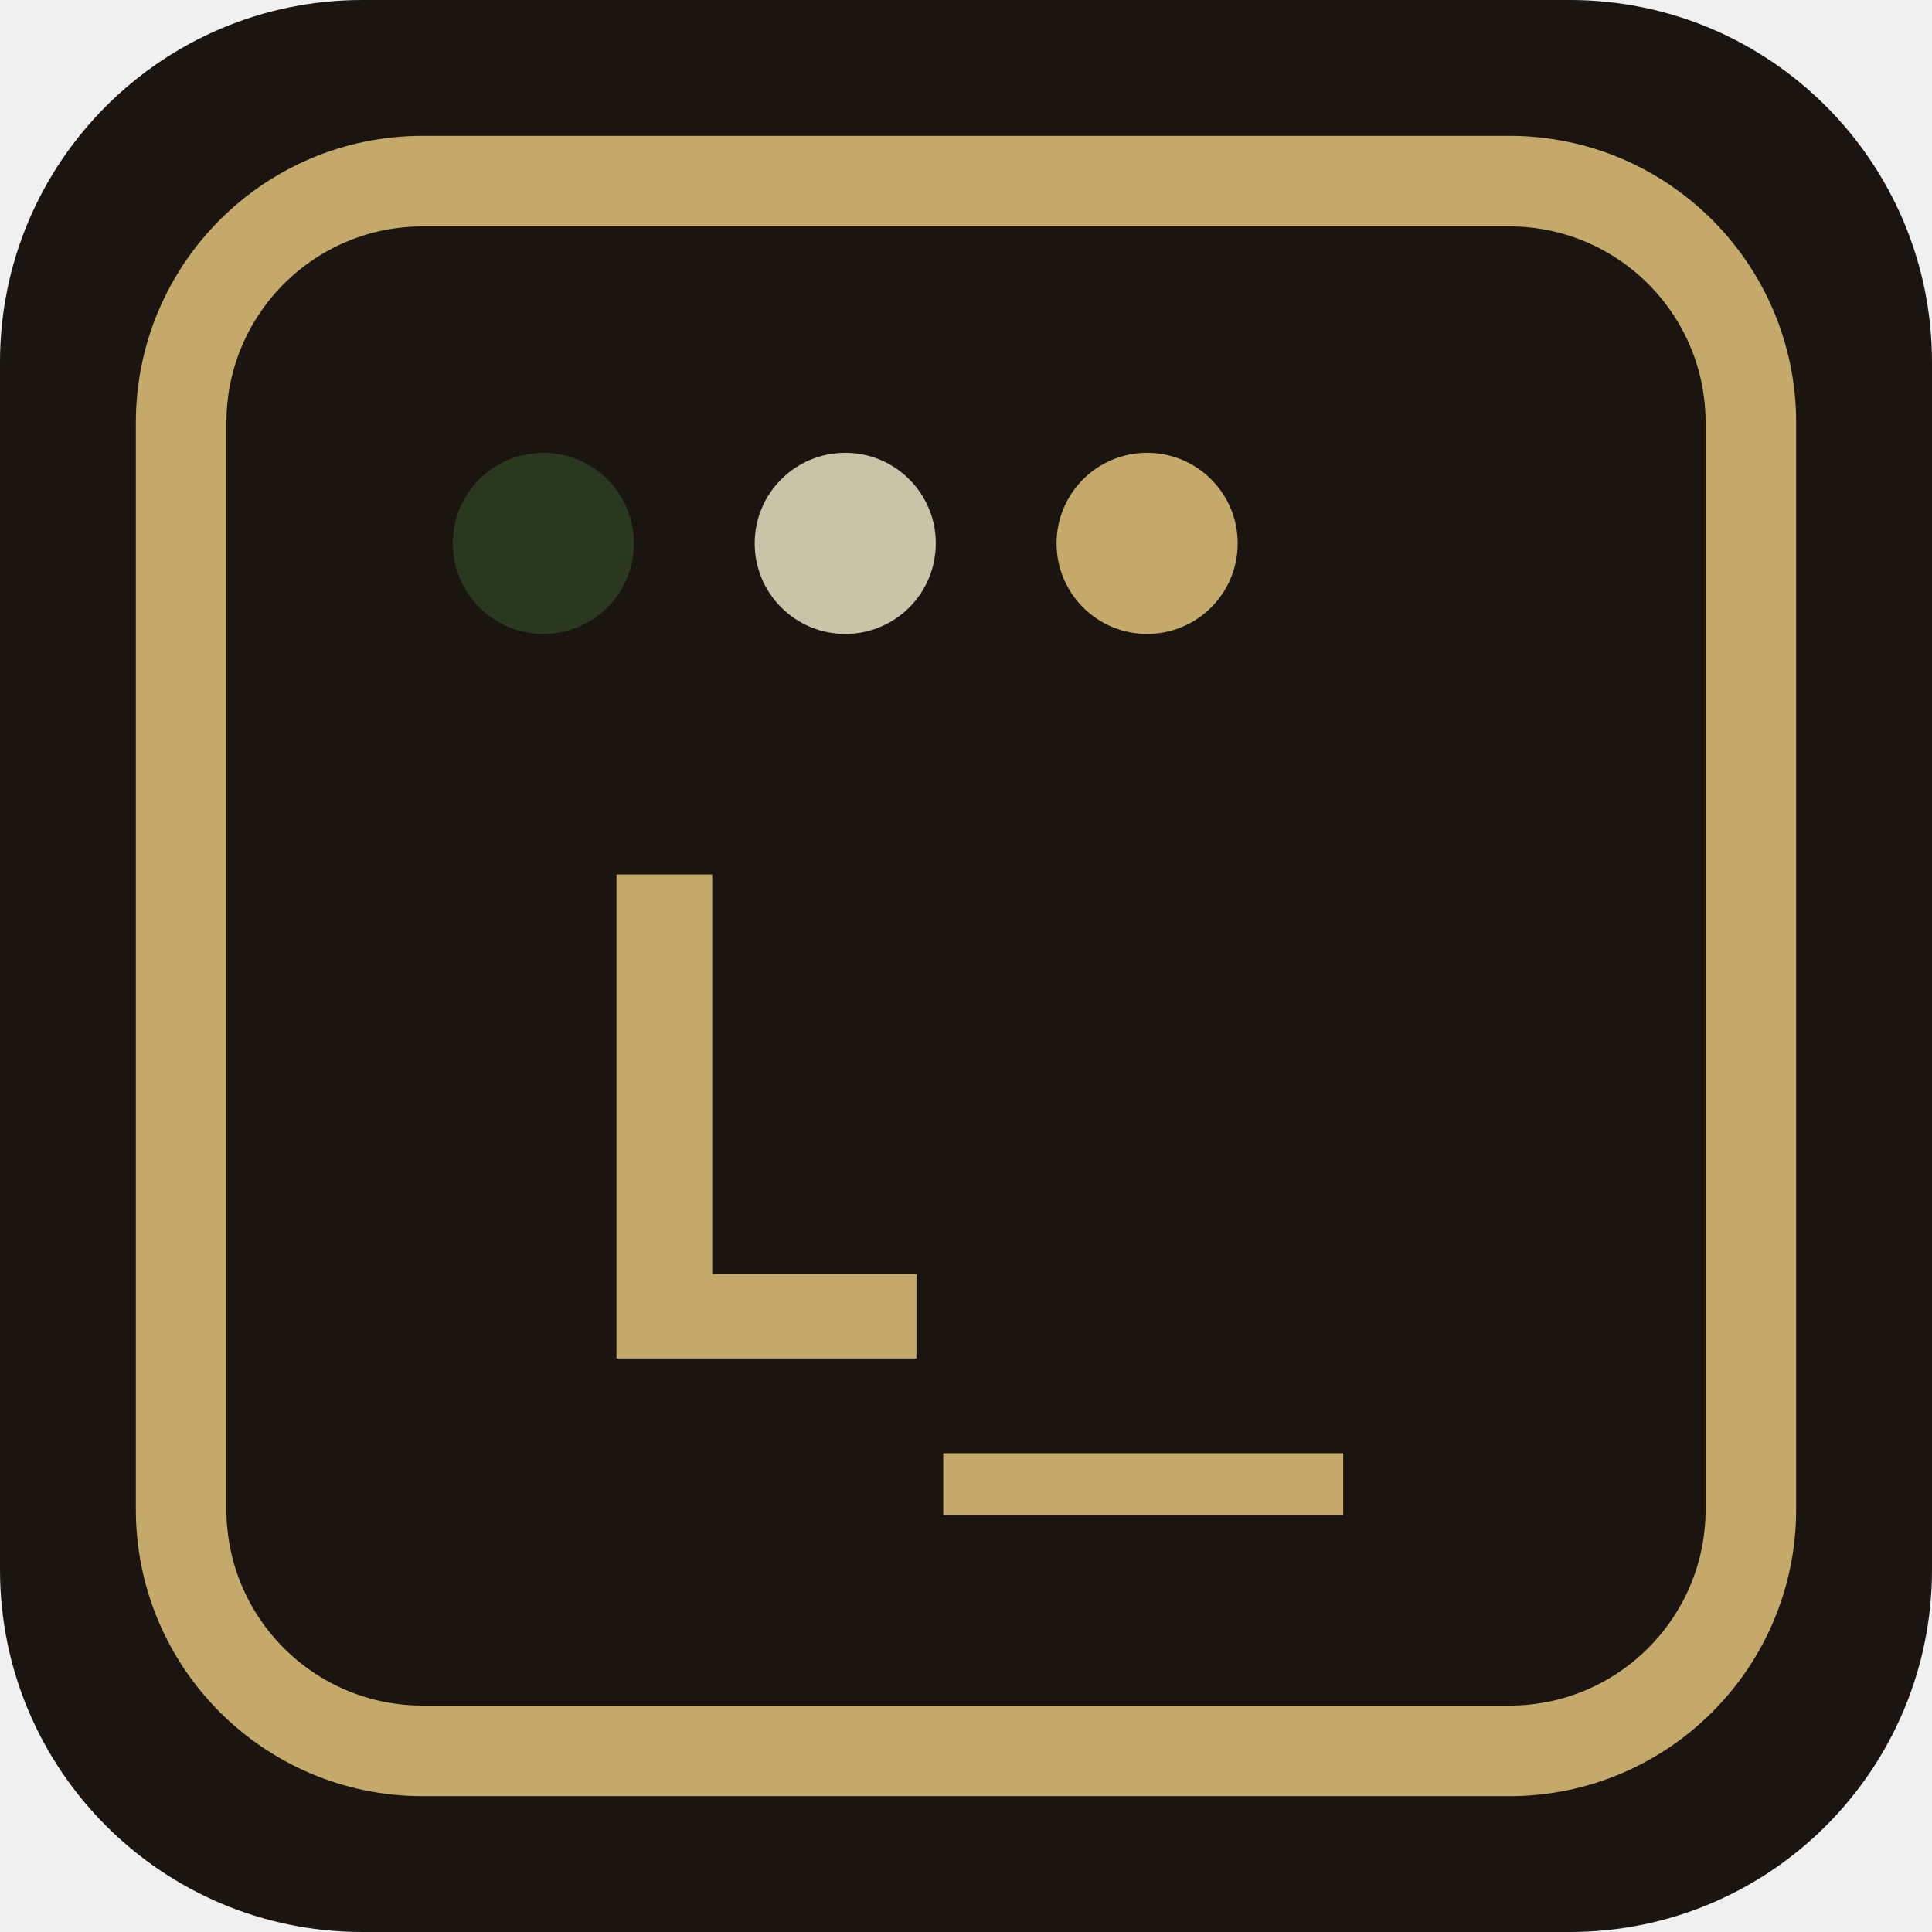
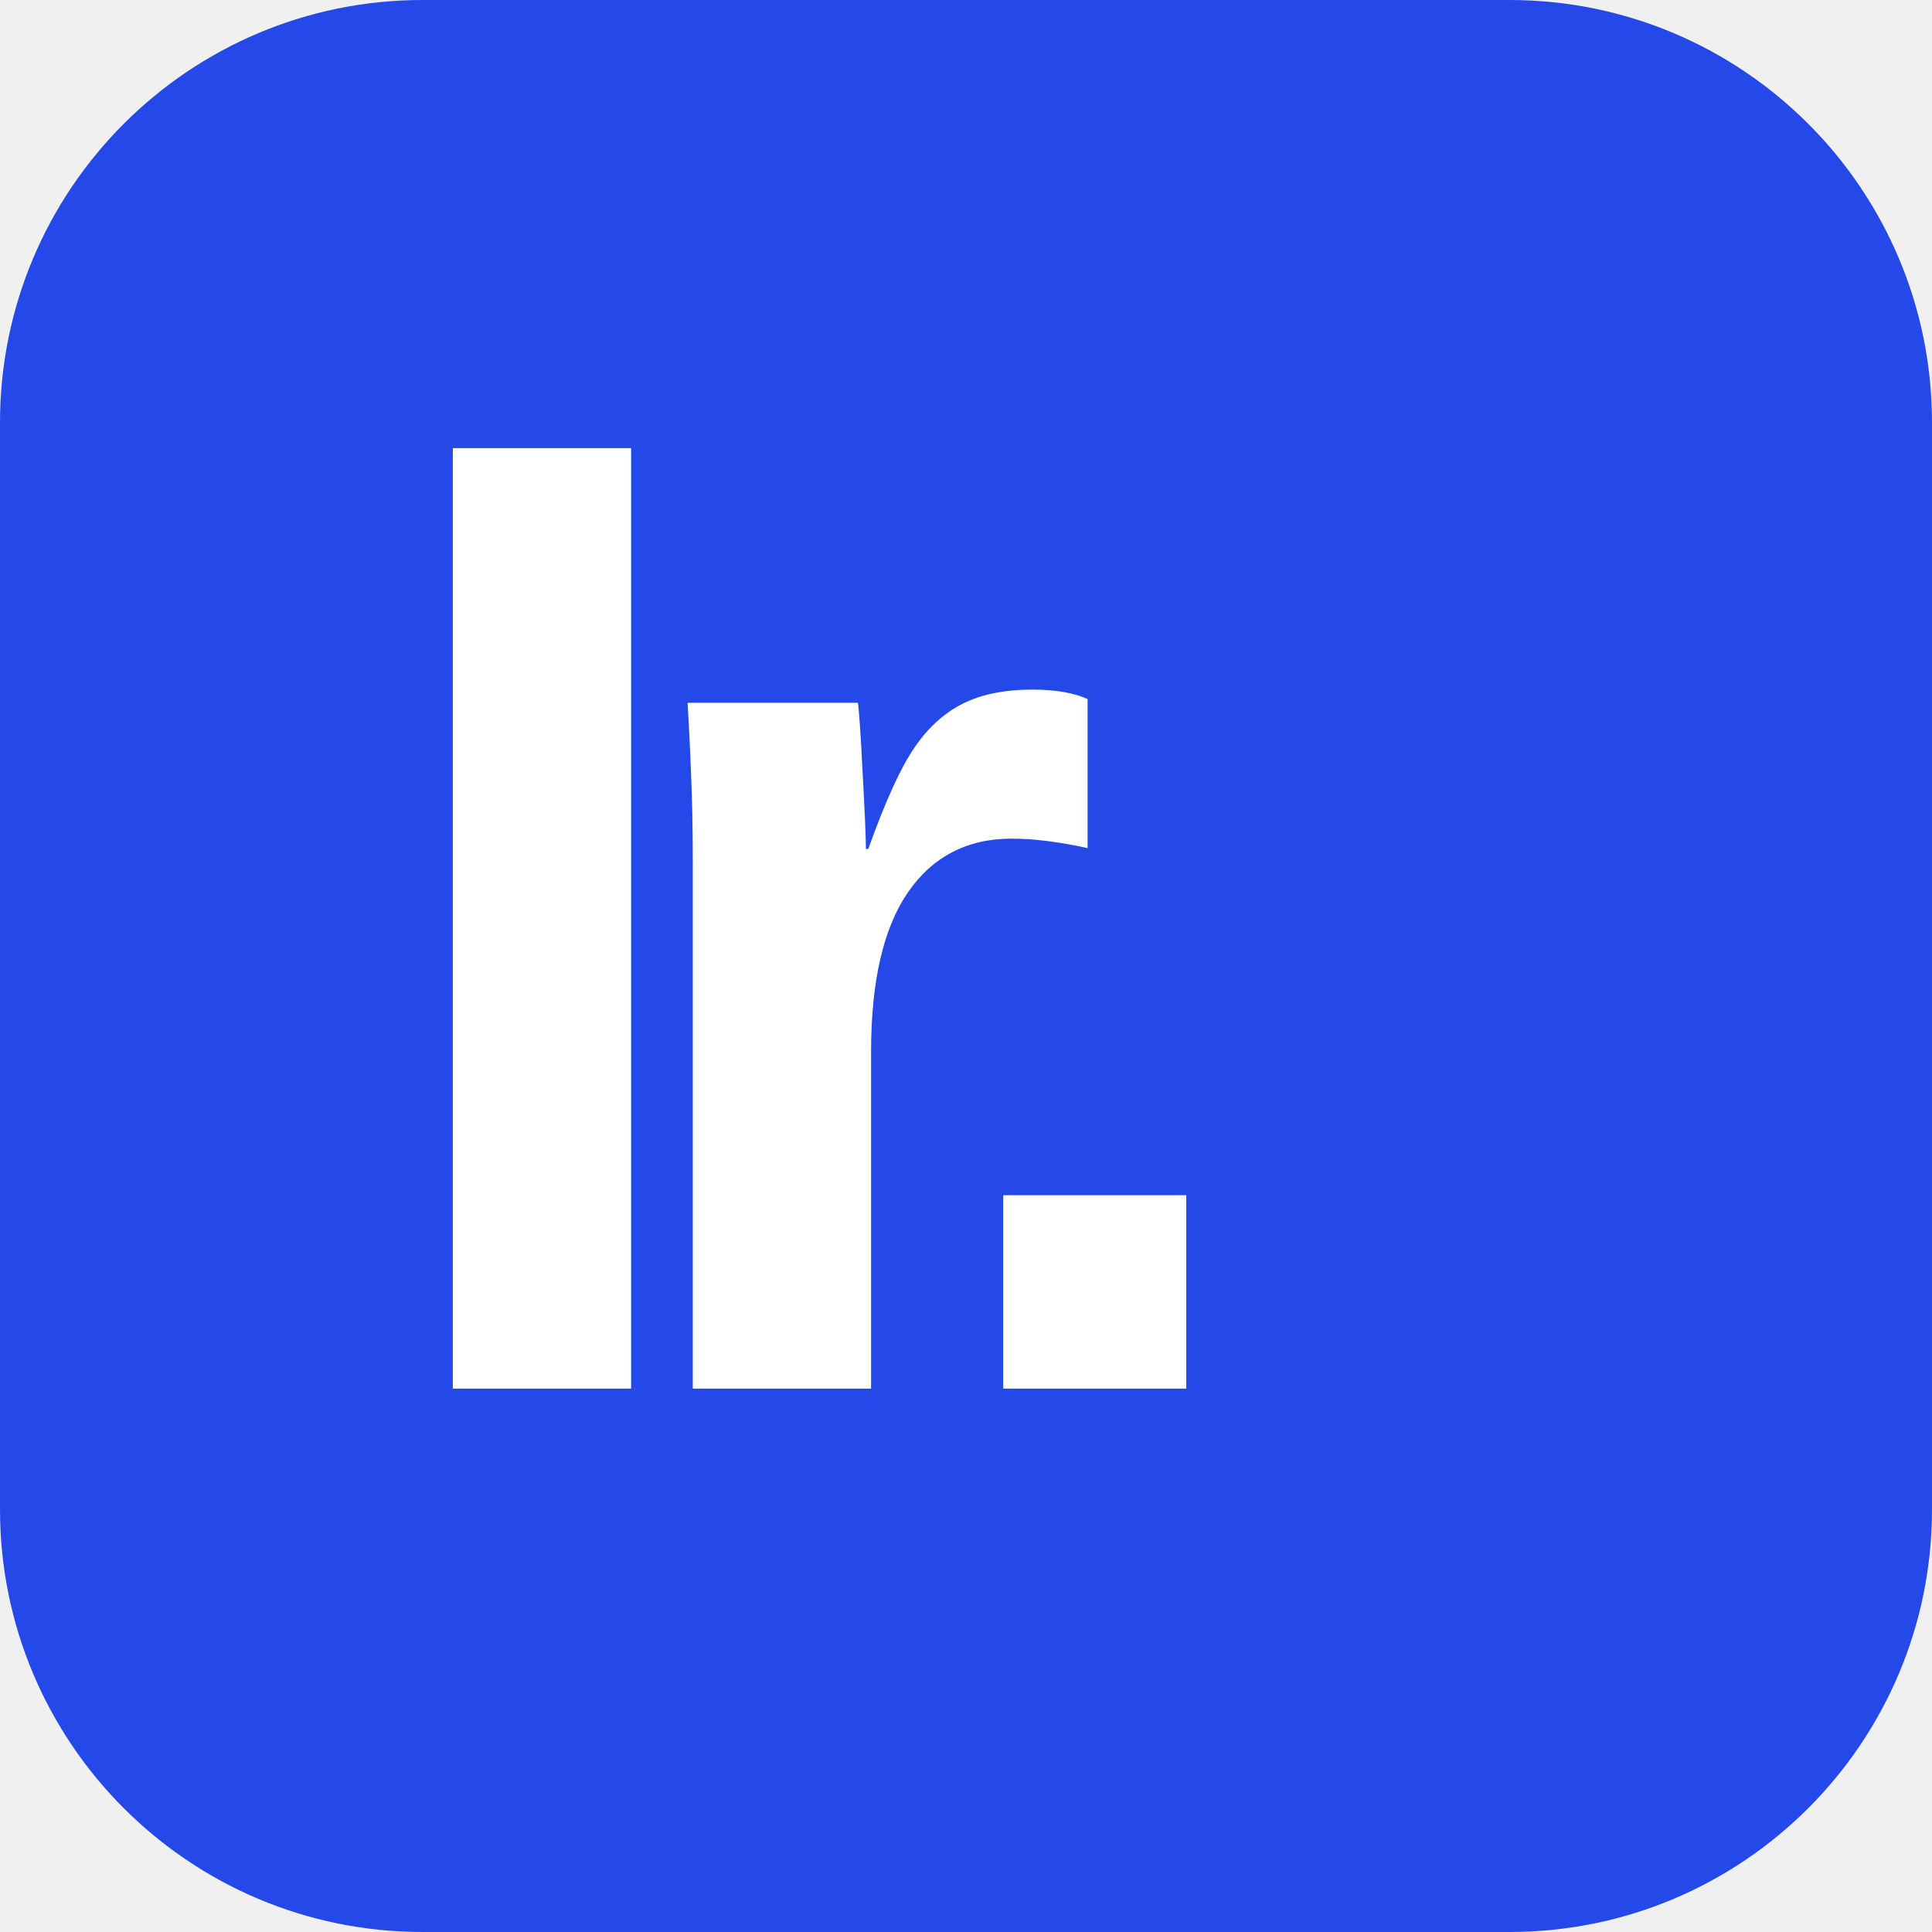
<svg xmlns="http://www.w3.org/2000/svg" viewBox="0 0 64 64">
-   <rect width="64" height="64" rx="12" fill="#1a1510" />
-   <rect x="6" y="6" width="52" height="52" rx="8" fill="none" stroke="#c4a96a" stroke-width="3" />
-   <circle cx="18" cy="18" r="3" fill="#2a3820" />
-   <circle cx="28" cy="18" r="3" fill="#c8c4a8" />
-   <circle cx="38" cy="18" r="3" fill="#c4a96a" />
-   <text x="18" y="45" font-family="monospace" font-size="22" font-weight="bold" fill="#c4a96a">L_</text>
+   <rect width="64" height="64" rx="14" fill="#2449e8" />
+   <text x="12" y="46" font-family="Arial,sans-serif" font-size="43" letter-spacing="-4" font-weight="700" fill="white">lr.</text>
</svg>
